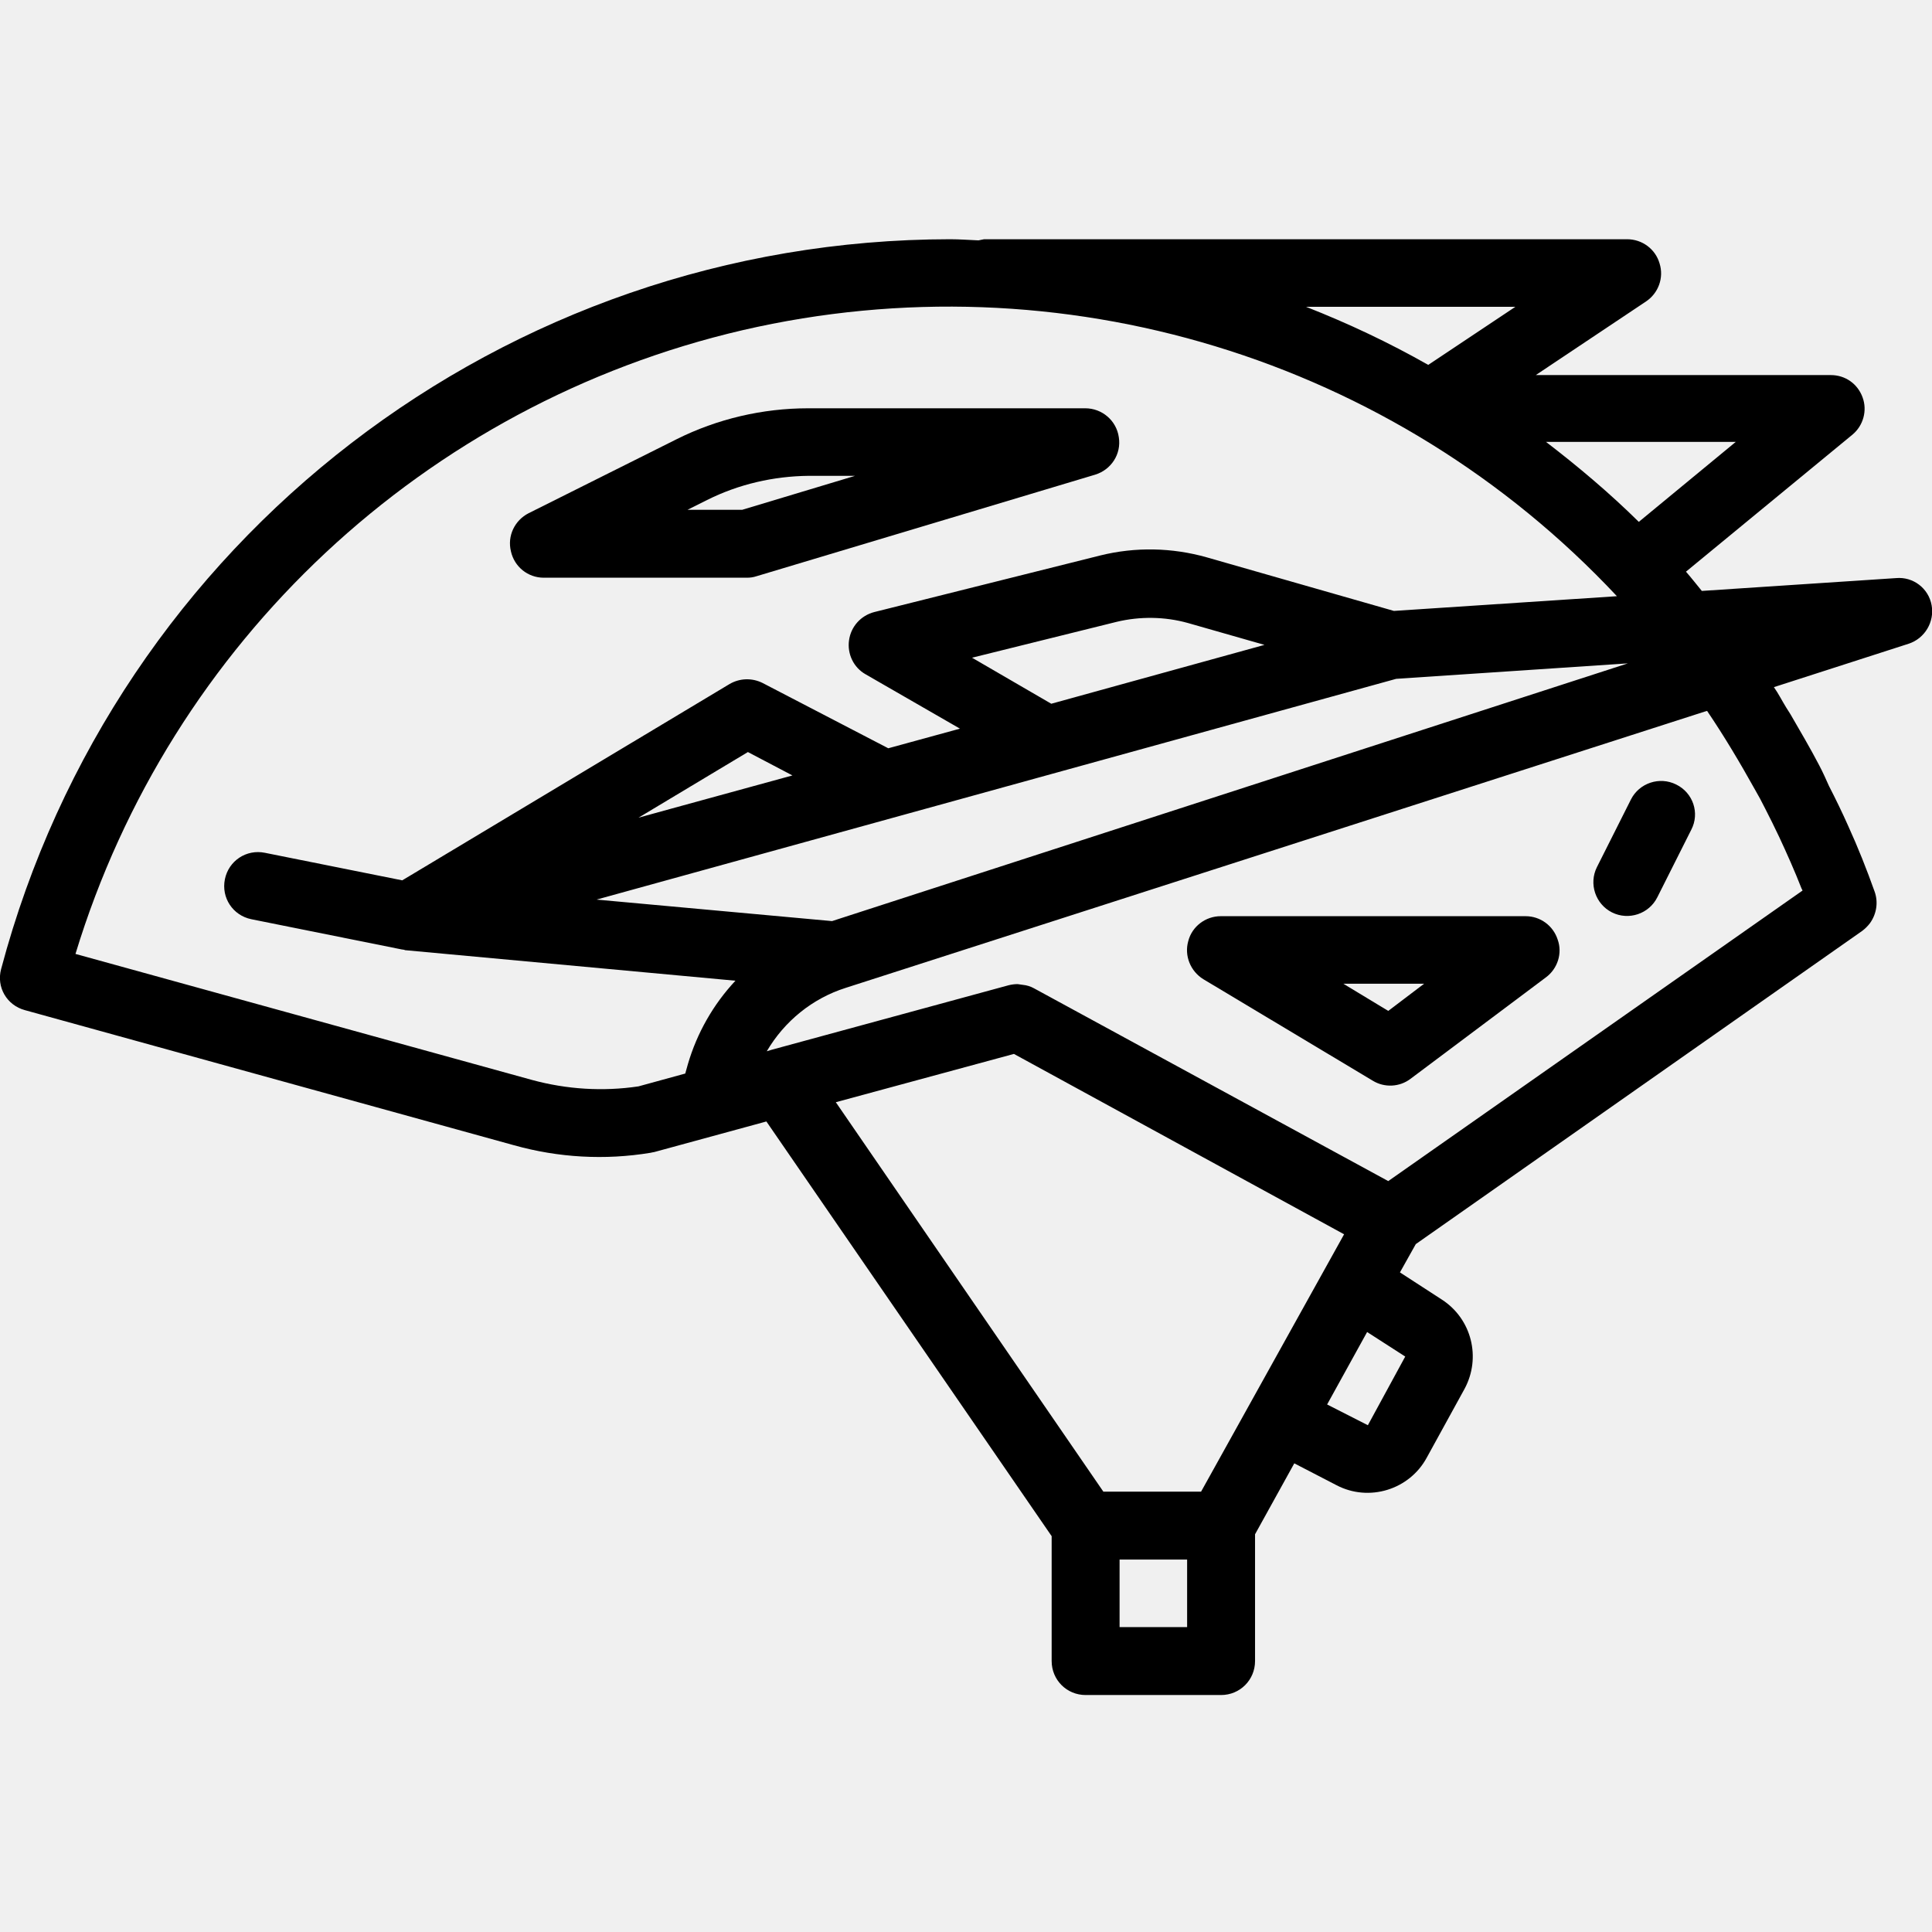
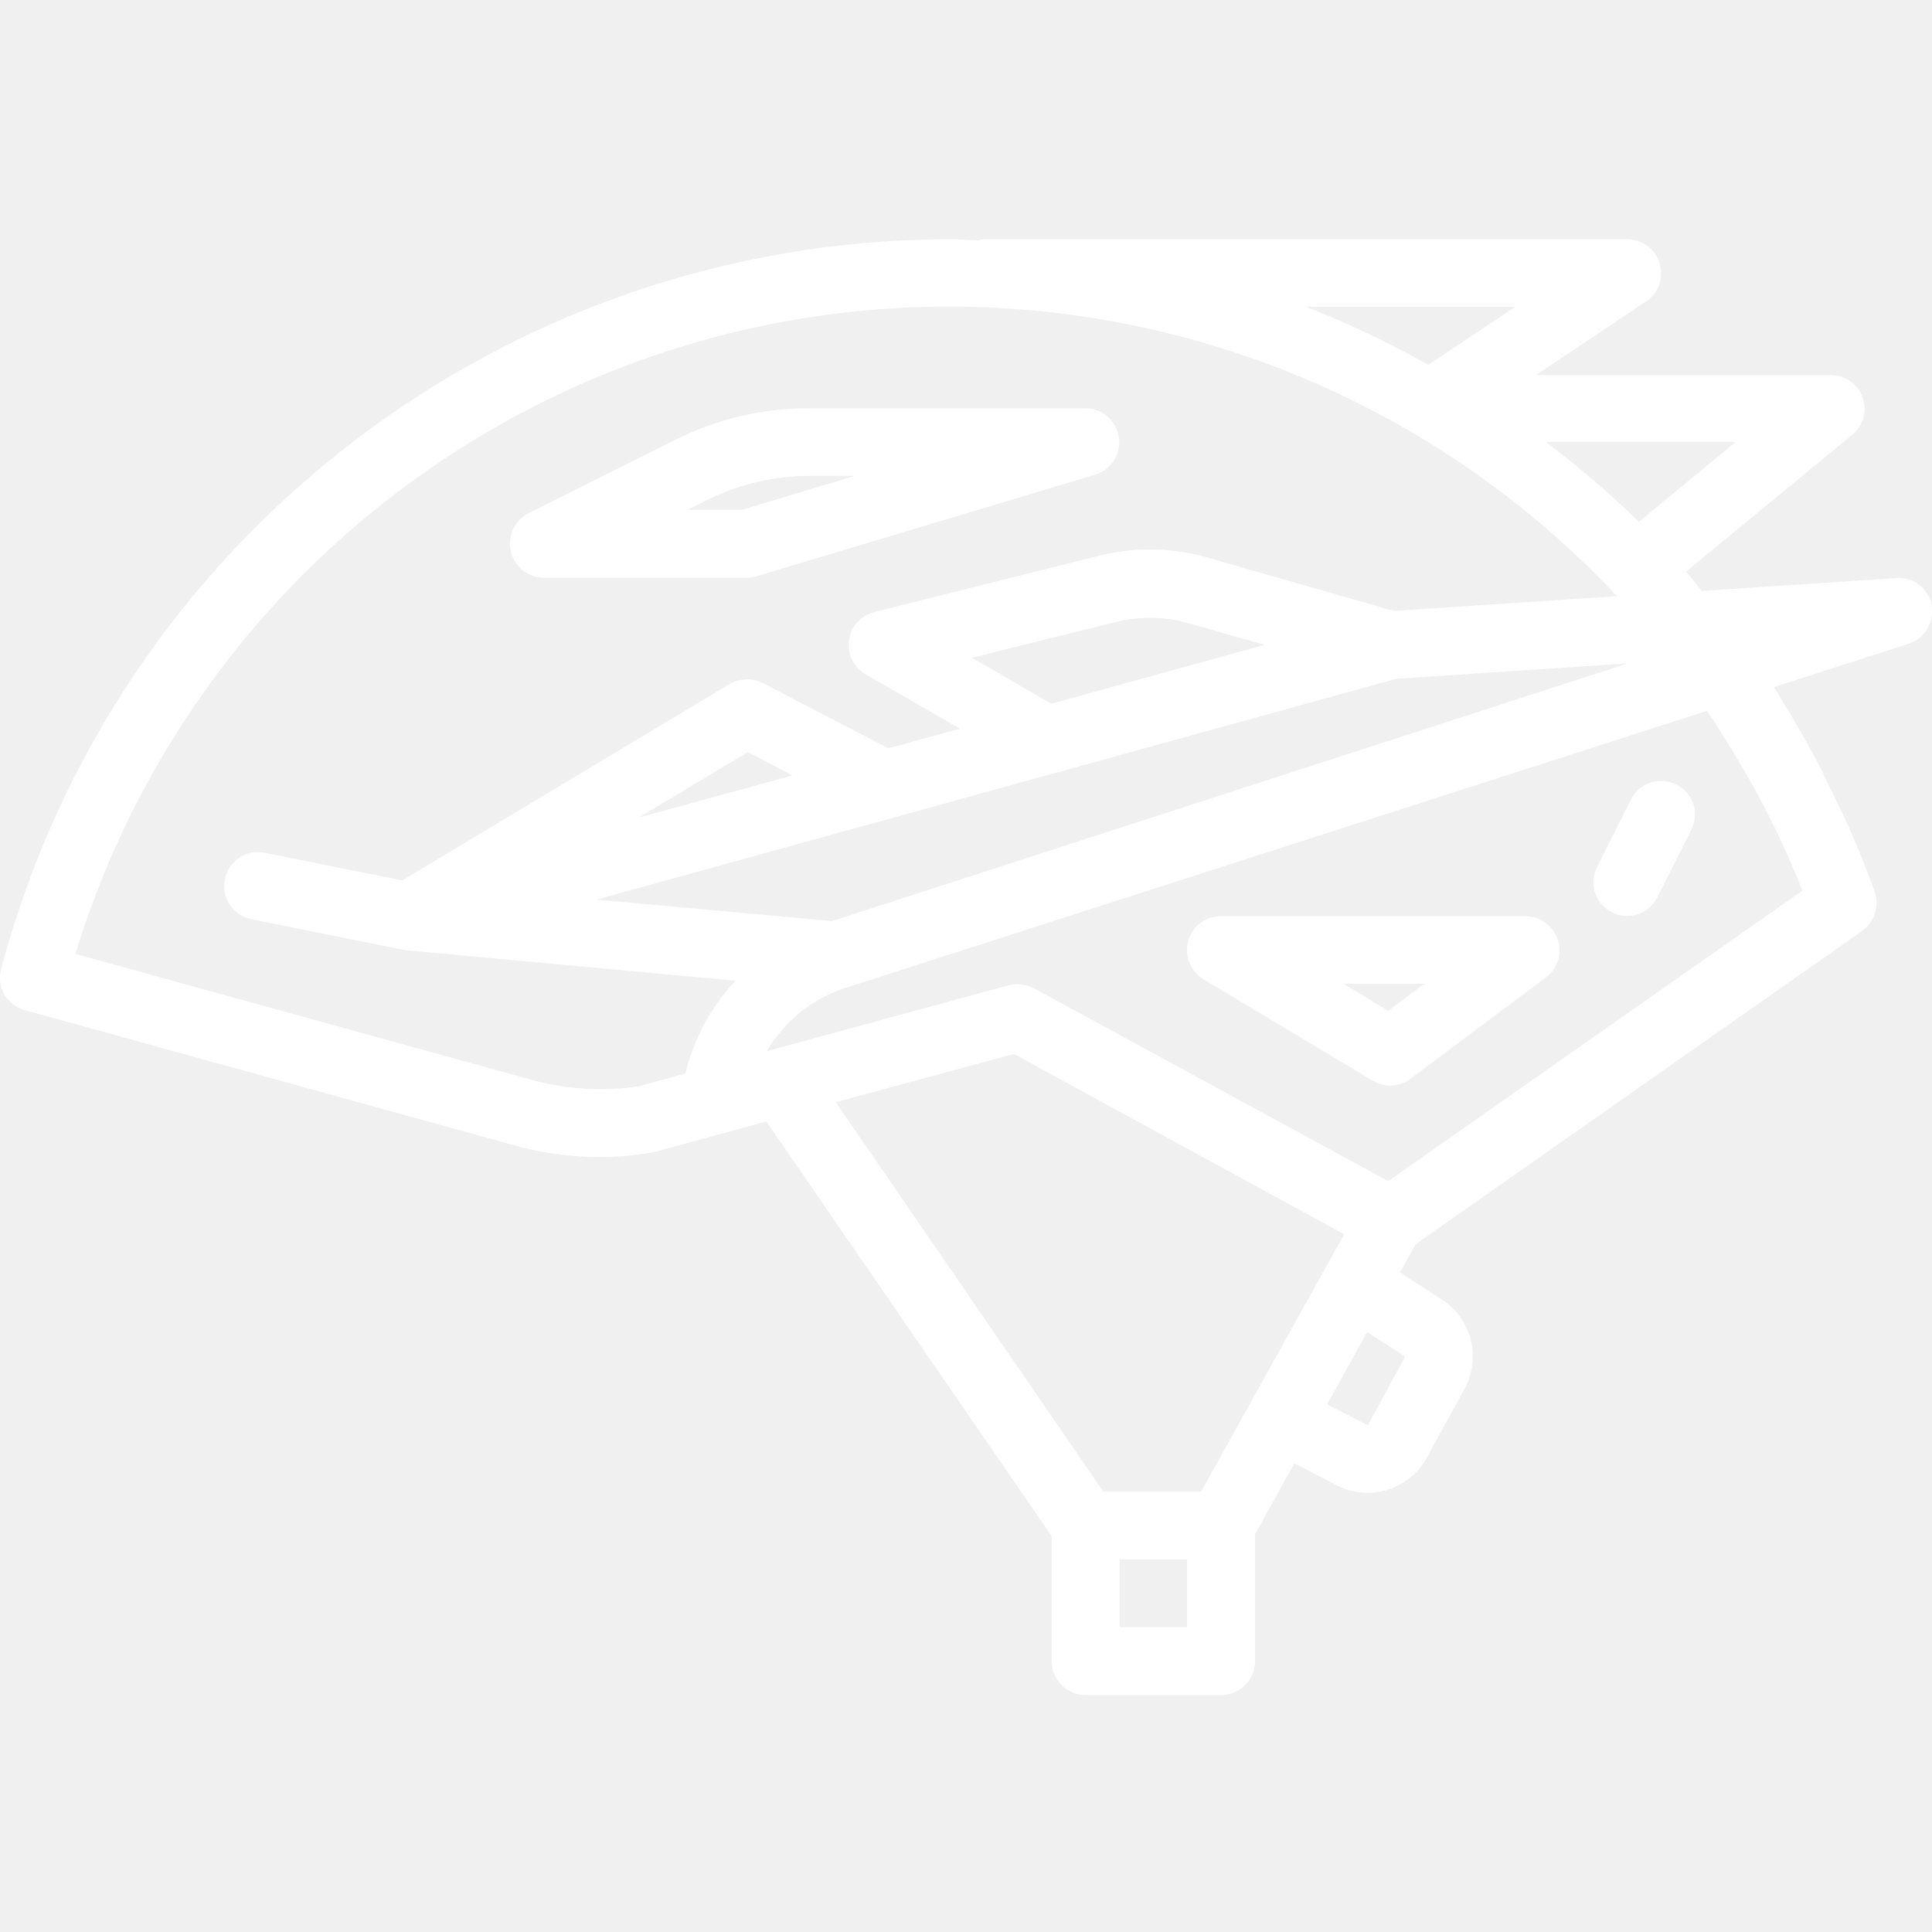
<svg xmlns="http://www.w3.org/2000/svg" version="1.1" id="Layer_1" x="0px" y="0px" viewBox="0 0 512 512" style="enable-background:new 0 0 512 512;" xml:space="preserve">
+   <style type="text/css">
+ 	.st0{fill:#FFFFFF;}
+ </style>
  <g>
-     <path d="M482.1,202.8c-2.4-4.6-5-9-7.6-13.5c-0.4-0.6-0.8-1.3-1.2-1.9c-1.1-1.8-2-3.6-3.2-5.3l35.7-11.5c4.3-1.4,6.9-5.8,6.1-10.2   c-0.8-4.5-4.9-7.6-9.4-7.2l-51.5,3.4c-1.4-1.7-2.8-3.5-4.2-5.1l44.1-36.3c2.9-2.4,4-6.4,2.7-9.9c-1.3-3.6-4.6-5.9-8.4-5.9H407   l29.2-19.5c3.3-2.2,4.8-6.3,3.6-10.1c-1.1-3.8-4.6-6.4-8.6-6.4H260.8c-0.5,0.1-1,0.2-1.5,0.3c-2.5-0.1-5-0.3-7.5-0.3   c-118,0.1-221.2,79.4-251.5,193.4c-1.3,4.8,1.5,9.6,6.3,10.9l129.6,35.8c11.8,3.3,24.1,4,36.2,2c0.3-0.1,0.6-0.1,1-0.2l29.7-8.1   l75.6,109.9v33.1c0,5,4,9,9,9h35.9c5,0,9-4,9-9v-33.6l10.4-18.8l11.2,5.8c8.6,4.5,19.3,1.2,23.9-7.3l10-18.2   c4.5-8.3,1.9-18.6-6-23.7l-11.1-7.2l4.2-7.5l118.3-83c0.8-0.6,1.5-1.3,2.1-2.1c1.7-2.4,2.2-5.5,1.2-8.3c-2.1-5.9-4.4-11.7-7-17.4   c-1.6-3.6-3.3-7.1-5.1-10.6C483.9,206.5,483.1,204.7,482.1,202.8z M467.8,214.3c1.3,2.5,2.5,5,3.7,7.5c2.1,4.5,4.1,9,5.9,13.6   c0.1,0.2,0.2,0.4,0.3,0.6l-109.8,77L274,261.9c-0.9-0.5-1.9-0.8-2.9-0.9c-0.2,0-0.5-0.1-0.7-0.1c-0.2,0-0.5-0.1-0.7-0.1   c-0.8,0-1.6,0.1-2.4,0.3l-62.8,17.1l-1.3,0.4c4.7-8,12.1-14,20.9-16.8l227.6-73.2l0.7-0.2c4.6,6.8,8.7,13.7,12.6,20.7   C466,210.8,466.9,212.5,467.8,214.3z M169.2,216.7l29-17.4l11.8,6.2l-32.1,8.8L169.2,216.7z M370,179.9l61.4-4.1l-210.9,68.3   l-62.4-5.7L370,179.9z M257.6,174.3l38.3-9.5c6.2-1.5,12.8-1.4,18.9,0.3l20.3,5.8l-38.4,10.6l-18.1,5L257.6,174.3z M434.3,138.3   c-7.7-7.6-16-14.6-24.6-21.2H460L434.3,138.3z M401.6,81.3l-23.1,15.4c-10.4-5.9-21.2-11-32.4-15.4H401.6z M169.2,287.9   c-9.4,1.4-19,0.8-28.2-1.7l-121-33.4c25.2-82.7,92.6-145.7,176.8-165.3C281.1,68,369.4,94.9,428.5,158l-59.1,3.9l-49.6-14.2   c-9.2-2.6-18.9-2.8-28.2-0.5l-59.9,15c-3.5,0.9-6.2,3.8-6.7,7.5c-0.5,3.6,1.2,7.2,4.4,9l25,14.4l-19,5.2L202.1,181   c-2.8-1.4-6.1-1.3-8.8,0.3l-86.7,52L70.2,226c-4.9-1-9.6,2.1-10.6,7c-1,4.9,2.1,9.6,7,10.6l39.8,8c0.2,0,0.5,0.1,0.7,0.1   c0.1,0,0.2,0.1,0.2,0.1l87.6,8.1c-5.9,6.3-10.2,13.9-12.6,22.1l-0.7,2.5L169.2,287.9z M268.7,279.3l87.5,47.8l-37.9,68.2h-25.9   l-70.9-103.2L268.7,279.3z M314.6,431.2h-17.9v-17.9h17.9V431.2z M372.4,359.5l-9.9,18.2l-10.8-5.5l10.6-19.2L372.4,359.5z" />
-     <path d="M404.3,242.8h-80.8c-4,0-7.6,2.7-8.6,6.6c-1.1,3.9,0.6,8,4,10.1l44.9,26.9c3.1,1.9,7.1,1.7,10-0.5l35.9-26.9   c3.1-2.3,4.4-6.4,3.1-10C411.6,245.3,408.2,242.8,404.3,242.8z M367.9,267.9l-11.9-7.2h21.4L367.9,267.9z" />
-     <path d="M144.1,153.1h53.8c0.9,0,1.7-0.1,2.6-0.4l89.7-26.9c4.3-1.3,7-5.5,6.3-9.9c-0.6-4.4-4.4-7.7-8.9-7.7h-73.4   c-12.1,0-24.1,2.8-34.9,8.2l-39.2,19.6c-3.7,1.9-5.7,6-4.7,10.1C136.3,150.2,139.9,153.1,144.1,153.1z M187.4,132.5   c8.4-4.2,17.6-6.3,26.9-6.4h12.3l-29.9,9h-14.5L187.4,132.5z" />
-     <path d="M444.2,207.9c-4.4-2.2-9.8-0.4-12,4l-9,17.9c-2.2,4.4-0.4,9.8,4,12c4.4,2.2,9.8,0.4,12-4l9-17.9   C450.5,215.5,448.7,210.1,444.2,207.9z" />
+     <path class="st0" d="M482.1,202.8c-2.4-4.6-5-9-7.6-13.5c-0.4-0.6-0.8-1.3-1.2-1.9c-1.1-1.8-2-3.6-3.2-5.3l35.7-11.5   c4.3-1.4,6.9-5.8,6.1-10.2c-0.8-4.5-4.9-7.6-9.4-7.2l-51.5,3.4c-1.4-1.7-2.8-3.5-4.2-5.1l44.1-36.3c2.9-2.4,4-6.4,2.7-9.9   c-1.3-3.6-4.6-5.9-8.4-5.9H407l29.2-19.5c3.3-2.2,4.8-6.3,3.6-10.1c-1.1-3.8-4.6-6.4-8.6-6.4H260.8c-0.5,0.1-1,0.2-1.5,0.3   c-2.5-0.1-5-0.3-7.5-0.3c-118,0.1-221.2,79.4-251.5,193.4c-1.3,4.8,1.5,9.6,6.3,10.9l129.6,35.8c11.8,3.3,24.1,4,36.2,2   c0.3-0.1,0.6-0.1,1-0.2l29.7-8.1l75.6,109.9v33.1c0,5,4,9,9,9h35.9c5,0,9-4,9-9v-33.6l10.4-18.8l11.2,5.8   c8.6,4.5,19.3,1.2,23.9-7.3l10-18.2c4.5-8.3,1.9-18.6-6-23.7l-11.1-7.2l4.2-7.5l118.3-83c0.8-0.6,1.5-1.3,2.1-2.1   c1.7-2.4,2.2-5.5,1.2-8.3c-2.1-5.9-4.4-11.7-7-17.4c-1.6-3.6-3.3-7.1-5.1-10.6C483.9,206.5,483.1,204.7,482.1,202.8z M467.8,214.3   c1.3,2.5,2.5,5,3.7,7.5c2.1,4.5,4.1,9,5.9,13.6c0.1,0.2,0.2,0.4,0.3,0.6l-109.8,77L274,261.9c-0.9-0.5-1.9-0.8-2.9-0.9   c-0.2,0-0.5-0.1-0.7-0.1s-0.5-0.1-0.7-0.1c-0.8,0-1.6,0.1-2.4,0.3l-62.8,17.1l-1.3,0.4c4.7-8,12.1-14,20.9-16.8l227.6-73.2l0.7-0.2   c4.6,6.8,8.7,13.7,12.6,20.7C466,210.8,466.9,212.5,467.8,214.3z M169.2,216.7l29-17.4l11.8,6.2l-32.1,8.8L169.2,216.7z M370,179.9   l61.4-4.1l-210.9,68.3l-62.4-5.7L370,179.9z M257.6,174.3l38.3-9.5c6.2-1.5,12.8-1.4,18.9,0.3l20.3,5.8l-38.4,10.6l-18.1,5   L257.6,174.3z M434.3,138.3c-7.7-7.6-16-14.6-24.6-21.2H460L434.3,138.3z M401.6,81.3l-23.1,15.4c-10.4-5.9-21.2-11-32.4-15.4   H401.6z M169.2,287.9c-9.4,1.4-19,0.8-28.2-1.7L20,252.8c25.2-82.7,92.6-145.7,176.8-165.3C281.1,68,369.4,94.9,428.5,158   l-59.1,3.9l-49.6-14.2c-9.2-2.6-18.9-2.8-28.2-0.5l-59.9,15c-3.5,0.9-6.2,3.8-6.7,7.5c-0.5,3.6,1.2,7.2,4.4,9l25,14.4l-19,5.2   L202.1,181c-2.8-1.4-6.1-1.3-8.8,0.3l-86.7,52L70.2,226c-4.9-1-9.6,2.1-10.6,7s2.1,9.6,7,10.6l39.8,8c0.2,0,0.5,0.1,0.7,0.1   c0.1,0,0.2,0.1,0.2,0.1l87.6,8.1c-5.9,6.3-10.2,13.9-12.6,22.1l-0.7,2.5L169.2,287.9z M268.7,279.3l87.5,47.8l-37.9,68.2h-25.9   l-70.9-103.2L268.7,279.3z M314.6,431.2h-17.9v-17.9h17.9V431.2z M372.4,359.5l-9.9,18.2l-10.8-5.5l10.6-19.2L372.4,359.5z" />
+     <path class="st0" d="M404.3,242.8h-80.8c-4,0-7.6,2.7-8.6,6.6c-1.1,3.9,0.6,8,4,10.1l44.9,26.9c3.1,1.9,7.1,1.7,10-0.5l35.9-26.9   c3.1-2.3,4.4-6.4,3.1-10C411.6,245.3,408.2,242.8,404.3,242.8z M367.9,267.9l-11.9-7.2h21.4L367.9,267.9z" />
+     <path class="st0" d="M144.1,153.1h53.8c0.9,0,1.7-0.1,2.6-0.4l89.7-26.9c4.3-1.3,7-5.5,6.3-9.9c-0.6-4.4-4.4-7.7-8.9-7.7h-73.4   c-12.1,0-24.1,2.8-34.9,8.2L140.1,136c-3.7,1.9-5.7,6-4.7,10.1C136.3,150.2,139.9,153.1,144.1,153.1z M187.4,132.5   c8.4-4.2,17.6-6.3,26.9-6.4h12.3l-29.9,9h-14.5L187.4,132.5z" />
+     <path class="st0" d="M444.2,207.9c-4.4-2.2-9.8-0.4-12,4l-9,17.9c-2.2,4.4-0.4,9.8,4,12s9.8,0.4,12-4l9-17.9   C450.5,215.5,448.7,210.1,444.2,207.9z" />
  </g>
</svg>
